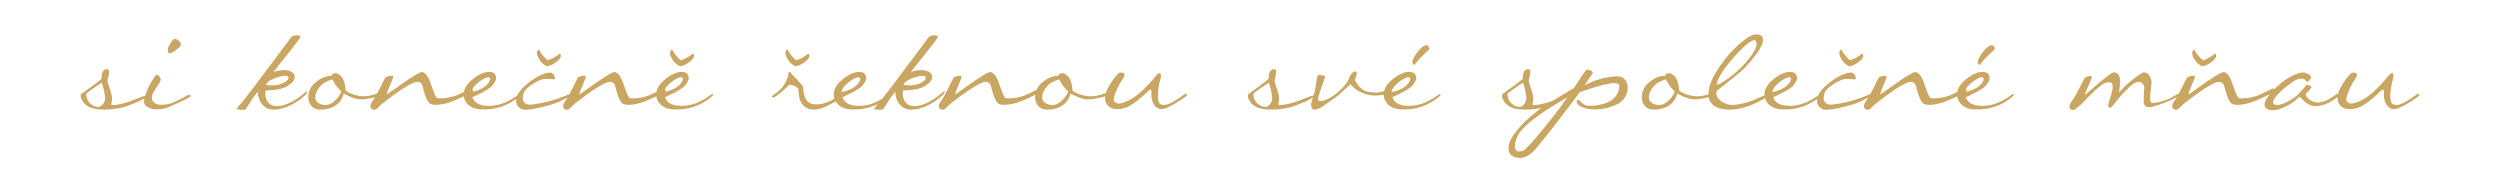
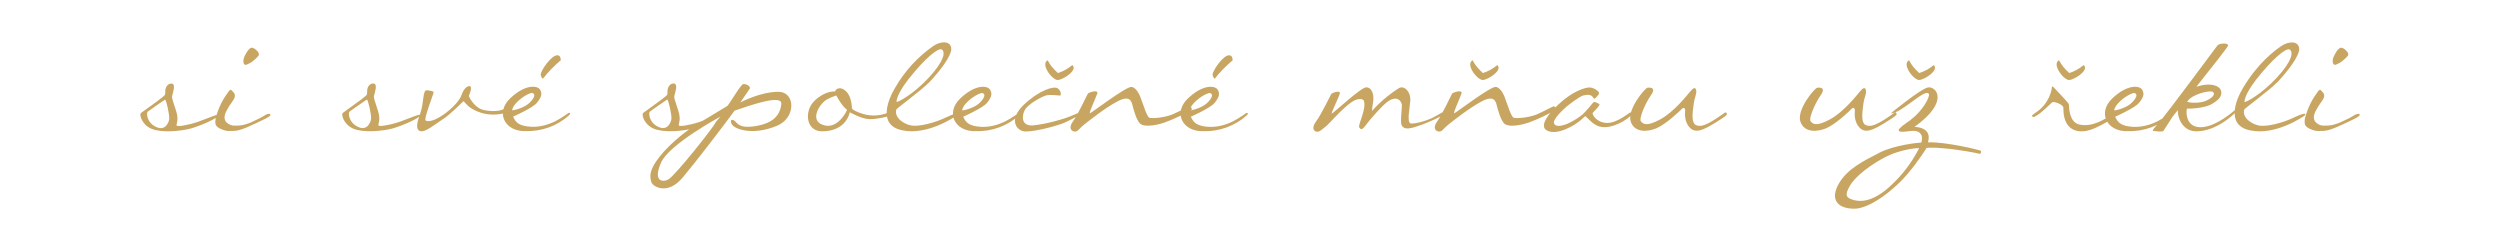
- <svg xmlns="http://www.w3.org/2000/svg" viewBox="0 0 368.5 28.35">
-   <path fill="#C9A662" d="M82.67 8.22c0 .68-1.5 1.53-1.97 1.53-.56 0-1.56-1.18-1.56-1.92 0-.23.08-.44.3-.54a5.4 5.4 0 001.27 1.6 5.07 5.07 0 001.8-1c.13.1.16.23.16.33M102.3 8.22c0 .68-1.5 1.53-1.97 1.53-.56 0-1.57-1.18-1.57-1.92 0-.23.09-.44.3-.54a5.4 5.4 0 001.28 1.6 5.07 5.07 0 001.79-1c.14.1.17.23.17.33M119.31 8.22c0 .68-1.5 1.53-1.98 1.53-.55 0-1.56-1.18-1.56-1.92 0-.23.09-.44.3-.54a5.4 5.4 0 001.28 1.6 5.07 5.07 0 001.79-1c.14.1.17.23.17.33M274.65 8.22c0 .68-1.5 1.53-1.98 1.53-.55 0-1.56-1.18-1.56-1.92 0-.23.09-.44.3-.54a5.4 5.4 0 001.28 1.6 5.07 5.07 0 001.79-1c.13.1.17.23.17.33M326.67 8.22c0 .68-1.51 1.53-1.98 1.53-.56 0-1.56-1.18-1.56-1.92 0-.23.08-.44.3-.54a5.4 5.4 0 001.28 1.6 5.07 5.07 0 001.78-1c.14.1.18.23.18.33M208.46 9.6c-.2-.1-.28-.4-.28-.52 0-.46 1.28-2.42 2.07-2.42.22 0 .4.14.44.62-.95.84-1.65 1.53-2.23 2.31M291.8 9.6c-.2-.1-.28-.4-.28-.52 0-.46 1.27-2.42 2.07-2.42.22 0 .4.14.44.62-.96.84-1.65 1.53-2.23 2.31M346.72 10.71c-.31.03-2.6 2.74-2.11 4.23.5 1.46 2.18 1.27 3.21.84 1.16-.48 2.96-2.19 3.17-2.43.22-.24.46-.12.41.32-.05.45-.02 1.41.6 2.04.72.72 1.59.33 3.17-.63 1.7-1.03 1.44-1.08 1.44-1.08s0-.14-.14-.21c-.05-.03-.39.24-.92.6-1.6 1.08-2.23 1.22-2.76 1-.72-.28-.4-1.94-.31-2.73.12-.8.43-1.28.29-1.68-.12-.41-.41-.17-.72.19s-2 2.57-3.77 3.5c-1.78.96-2.16.53-2.4.22-.24-.29.48-2.11 1.27-3.24.8-1.13-.43-.94-.43-.94m-6.65 1.4c.08 0 .65-.56.6-.75-.02-.22-.72-.72-1.27-.67-.55.02-2.11.5-3.89 2.18-1.77 1.7-1.96 2.67-1.5 3.05.42.38 1.38.58 3.06-.29 1.23-.62 1.8-1.37 1.87-1.37.1 0 .65.7 1.2 1.04.63.38 1.37.48 2.48.1a5.89 5.89 0 002.01-1.2c.03-.08.05-.41-.04-.41-.12 0-1.7 1.39-2.98 1.31-1.27-.04-1.85-1.08-1.73-1.24.17-.17.96-.99.84-1.08-.1-.1-.62-.34-.7-.3-.07.03-.98 1.2-1.41 1.57-.46.36-1.27.93-2.04 1.22-.75.27-1.35.32-1.51-.1-.22-.5 1.15-1.75 1.6-2.13.46-.36 1.56-1.25 2.07-1.37.53-.12.91-.12 1.15.2.12.16.2.23.2.23m-17.74-.64c-.15.24-1.25 2.66-1.87 3.47-.6.85-.15 1.23.23 1.25.39.03.53-.33 1.16-.86.62-.48 2.59-2.06 4.15-2.88 1.56-.84 1.77-.05 1.9.48.14.53.47 1.8.93 2.26.41.43 1.68.33 3.03-.1a21.52 21.52 0 003.4-1.6c.12-.08-.04-.42-.21-.44-.15-.02-1.2.6-2.23 1.03-1.08.41-2.5.5-2.81.39-.32-.1-.8-1.76-.99-2.21-.14-.43-.55-1.51-1.22-1.63-.67-.1-5.06 3.28-5.2 3.28-.18 0 .71-1.87.9-2.44.2-.58-1.1-.15-1.17 0m-.63 2.06c-.14-.02-.7.36-1.65.86-1.01.53-2.64.92-2.93.77-.43-.21-.07-1.94 0-2.83.07-1.08-.74-1.92-1.4-1.56-.62.36-2.13 1.44-3.38 2.86.03-.56.15-1.04.17-1.42.05-.6-.17-1.54-.91-1.54-.62 0-4.15 3.3-4.27 3.3-.15 0 .79-1.88.98-2.46.22-.57-.98-.14-1.05 0-.15.24-1.3 2.67-1.92 3.46-.6.84-.22 1.22.14 1.25.34.02.62-.29 1.22-.77.58-.53 1.73-1.92 3.03-2.88.79-.58 1.39-.48 1.58-.27.4 1.04-.8 3.1-.55 3.39.31.45.48.12 1.18-.77a23.4 23.4 0 012.18-2.33c1.32-1.08 1.97-.17 1.94.39a13.4 13.4 0 00-.07 2.28c.27.96 1.49.45 2.74.02 1.25-.46 2.9-1.34 3-1.42.12-.07.12-.3-.03-.33m-32.08 0c.19-1.06 2.16-2.26 2.54-2.14.4.12.26.63-.4 1.25-.68.65-2.2 1.01-2.14.89m7.07.34c-.28.1-2.37 2.06-5.15 1.7-1.32-.17-1.57-.77-1.8-1.22 0 0 2.4-1.06 2.95-1.7.55-.68.74-1.16.4-1.69-.33-.53-1.84-.67-3.7 1.08-1.89 1.78-.71 4.2 1.93 4.1a7.75 7.75 0 005.4-1.96s.33-.36-.03-.31m-19.8-2.4c-.14.24-1.24 2.66-1.87 3.47-.6.85-.14 1.23.24 1.25.39.03.53-.33 1.15-.86.63-.48 2.6-2.06 4.16-2.88 1.56-.84 1.77-.05 1.9.48.14.53.47 1.8.93 2.26.4.43 1.68.33 3.02-.1a21.52 21.52 0 003.41-1.6c.12-.08-.05-.42-.22-.44-.14-.02-1.2.6-2.23 1.03-1.08.41-2.5.5-2.8.39-.32-.1-.8-1.76-.99-2.21-.14-.43-.55-1.51-1.22-1.63-.68-.1-5.07 3.28-5.21 3.28-.17 0 .72-1.87.9-2.44.2-.58-1.1-.15-1.17 0m-3.47.24c.19 0 .16-.6-.3-.92-.45-.3-2.3.24-4.2 2.04-1.86 1.78-1.02 3.08-.11 3.32.89.21 3.79-.56 4.75-.9s2.3-1.12 2.98-1.5c.67-.39-.46-.08-1.52.4a19 19 0 01-4.99 1.28c-1.46.1-1.39-1.23-.98-1.95.38-.72 2.09-1.63 2.6-1.77.5-.17 1.57 0 1.77 0m-12.2 1.82c.2-1.06 2.16-2.26 2.55-2.14.4.12.26.63-.41 1.25-.67.65-2.18 1.01-2.14.89m7.08.34c-.28.1-2.37 2.06-5.16 1.7-1.32-.17-1.56-.77-1.8-1.22 0 0 2.4-1.06 2.96-1.7.55-.68.74-1.16.4-1.69-.33-.53-1.85-.67-3.7 1.08-1.89 1.78-.71 4.2 1.93 4.1a7.75 7.75 0 005.4-1.96s.33-.36-.03-.31M254.5 9.73c2-2.57 3.74-4.03 4.2-3.77.48.31.31 1.42-1.6 3.5-1.95 2.1-3.9 3.12-4.04 3.03 0 0-.07-.82 1.44-2.76m4.87 4.63c-1.53.77-3.48 1.22-4.44 1.08-.98-.17-2.18-.98-1.9-2 .06-.16 3-2.27 4.16-3.45 1.13-1.17 2.83-3.29 2.69-4.22-.15-.94-1.35-.84-2.21-.27-.86.58-2.95 2.14-4.8 5.26-.82 1.34-2.23 4.63.89 5.28 3.14.67 6.57-1.68 6.77-1.82.16-.15.4-.58-1.16.14m-15.24 1.08c-2.13-.48-.64-2.76.24-3.24.6-.34 1.18-.5 1.18-.5s.65 1.27 1.32 1.77c.07.05-1.06 2.35-2.74 1.97m7.83-1.58c-1.4.45-2.3.43-3.44.02s-1.03-.65-1.03-.65 0-1.34-.7-2.04c-.69-.7-1.31-.36-1.41 0 0 0-1.18-.14-2.52 1.13-1.34 1.25-1.15 3.82.89 3.84 3.1 0 3.48-2.38 3.48-2.38s1.48.87 2.47.87c1 0 2.11-.3 2.47-.41.36-.12 1.15-.84-.21-.38m-21.46 1.17c-.14.48-5.04 6.65-5.9 7.13-.84.43-1.92.14-.9-2.14 1.04-2.25 7.38-5.68 7.38-5.68l-.58.7zm7.9-3.79a11.6 11.6 0 00-4.83 1.32c.72-1.03 1.23-1.8 1.23-1.8-.05-.2-.32-.48-.84-.5-.3-.03-1.7 2.44-2 2.73 0 0-3.16 1.92-3.9 2.35-.75.44-3.1 2.12-4.59 4.04-1.37 1.72-1.18 2.54-.98 3.14.21.58 2.04 1.63 3.9-.6 1.9-2.26 4.71-6 4.9-6.24.53-.67 1.06-1.42 1.56-2.09 1.85-.62 5.96-2.11 5.84-.84-.2 2.11-2.12 2.57-3.22 2.76-1.1.17-1.9.15-2.4-.45-.48-.58-.91-.34-.53.26.36.58 2.6 1.42 5.62.15 2.37-1 2.28-4.18.24-4.23m-13.42 3.4c-.05.3-.43 1.54-1.63.97-1.2-.55-1.23-1.78-1.06-1.9a75 75 0 012.16-1.51c.15-.05.6 1.97.53 2.45m3.6.31c-1.32.46-2.6.62-2.66.48-.1-.14.16-.43.07-1.18-.07-.74-.72-2.08-.65-2.5.1-.4.48-1.46 0-1.55-.46-.08-.8.33-.84.81-.02.32 0 .44-.05.58-.07.14-.77.67-3 2.28-.21.12.05 1.4 1.3 1.94 1.27.56 3.62.32 4.85 0 1.22-.33 3.28-1.22 3.5-1.6.2-.39-1.18.26-2.52.74m-23.47-1.44c.2-1.06 2.16-2.26 2.54-2.14.41.12.27.63-.4 1.25-.68.65-2.19 1.01-2.14.89m7.08.34c-.29.1-2.38 2.06-5.16 1.7-1.32-.17-1.56-.77-1.8-1.22 0 0 2.4-1.06 2.95-1.7.55-.68.75-1.16.4-1.69-.33-.53-1.84-.67-3.69 1.08-1.9 1.78-.72 4.2 1.92 4.1a7.74 7.74 0 005.4-1.96s.34-.36-.02-.31m-17.64-2.81c-.65-.15-.39 1.49-.91 2.93-.36.98-.63 1.94 0 2.16s1.9-.9 2.83-1.5c.94-.57 2.5-2.2 2.57-2.22.07-.05.38.52 1.08.93.79.46 1.94.92 3.57.65 1.61-.29 1.32-1.08.8-.8-.56.32-1.32.59-2.74.35-1.37-.2-2.04-1.78-2.04-1.78s.46-1.03.2-1.2-.8.17-1.09 1.03c-.29.89-1.65 2.14-2.61 2.71-.96.6-1.61.68-1.88.5-.29-.16.99-3.3.99-3.5 0-.19-.41-.19-.77-.26m-7.03 3.6c-.05.28-.43 1.53-1.63.96-1.2-.55-1.23-1.78-1.06-1.9a75 75 0 012.16-1.51c.14-.05.6 1.97.53 2.45m3.6.31c-1.32.46-2.6.62-2.67.48-.1-.14.17-.43.08-1.18-.08-.74-.72-2.08-.65-2.5.1-.4.48-1.46 0-1.55-.46-.08-.8.33-.84.81-.03.32 0 .44-.05.58-.07.14-.77.67-3 2.28-.22.12.05 1.4 1.3 1.94 1.27.56 3.62.32 4.84 0 1.23-.33 3.3-1.22 3.5-1.6.2-.39-1.17.26-2.51.74m-26.07-4.25c-.3.03-2.59 2.74-2.1 4.23.5 1.46 2.18 1.27 3.2.84 1.16-.48 2.96-2.19 3.18-2.43.21-.24.45-.12.4.32-.04.45-.02 1.41.6 2.04.72.72 1.59.33 3.17-.63 1.7-1.03 1.44-1.08 1.44-1.08s0-.14-.14-.21c-.05-.03-.39.24-.91.6-1.61 1.08-2.24 1.22-2.76 1-.72-.28-.41-1.94-.32-2.73.12-.8.43-1.28.3-1.68-.13-.41-.42-.17-.73.19s-2 2.57-3.77 3.5c-1.77.96-2.16.53-2.4.22-.24-.29.48-2.11 1.28-3.24.79-1.13-.44-.94-.44-.94m-10.34 4.73c-2.14-.48-.65-2.76.24-3.24.6-.34 1.18-.5 1.18-.5s.64 1.27 1.32 1.77c.07.05-1.06 2.35-2.74 1.97m7.82-1.58a4.7 4.7 0 01-3.43.02c-1.13-.4-1.03-.65-1.03-.65s0-1.34-.7-2.04-1.32-.36-1.41 0c0 0-1.18-.14-2.52 1.13-1.35 1.25-1.16 3.82.88 3.84 3.1 0 3.48-2.38 3.48-2.38s1.5.87 2.48.87c1 0 2.1-.3 2.47-.41.36-.12 1.15-.84-.22-.38m-21.98-2.4c-.15.24-1.25 2.66-1.87 3.47-.6.85-.15 1.23.24 1.25.38.03.52-.33 1.15-.86.62-.48 2.6-2.06 4.15-2.88 1.56-.84 1.78-.05 1.9.48.14.53.48 1.8.93 2.26.41.43 1.68.33 3.03-.1a21.52 21.52 0 003.4-1.6c.12-.08-.04-.42-.21-.44-.15-.02-1.2.6-2.23 1.03-1.08.41-2.5.5-2.81.39-.31-.1-.8-1.76-.99-2.21-.14-.43-.55-1.51-1.22-1.63-.67-.1-5.06 3.28-5.2 3.28-.18 0 .71-1.87.9-2.44.2-.58-1.1-.15-1.17 0m-4.2-.22c.33.26 0 .72-.87 1.1-.86.39-2.42.22-2.32.1.57-.96 2.88-1.44 3.19-1.2m2.54 2.42c-.57.5-2.78 2.26-4.5 1.95-1.3-.24-1.42-1.66-1.28-2.28 0 0 2.18.05 3.26-.67.75-.48 1.13-.9 1.01-1.52-.1-.57-1.17-1.17-3.1-.55 1.9-2.37 3.97-4.99 3.97-5.13.02-.39-1.16-.3-1.35 0 0 0-5.64 7.6-7.3 9.67 0 0-.98.96-.7.98.3.03 1.19.17 1.28-.02.22-.29 1.08-1.68 1.08-1.68.05-.05.29-.39.7-.9.02 1.33.84 2.65 2.3 2.65 2.02 0 3.75-1.32 4.47-1.94.7-.6.74-1.06.16-.56m-14.85-.14c.19-1.06 2.16-2.26 2.54-2.14.4.12.27.63-.4 1.25-.68.65-2.2 1.01-2.14.89m7.08.34c-.3.1-2.38 2.06-5.16 1.7-1.32-.17-1.56-.77-1.8-1.22 0 0 2.4-1.06 2.95-1.7.55-.68.74-1.16.4-1.69-.33-.53-1.84-.67-3.69 1.08-1.9 1.78-.72 4.2 1.92 4.1a7.75 7.75 0 005.4-1.96s.34-.36-.02-.31m-17.09.12c-.34.21-.26.28-.17.36.12.07.24 0 .24 0 .94-.46 2.04-1.73 2.26-1.83.24-.1 1.34.31 1.34.7-.02 1.8.7 2.69 1.75 2.9 1.06.22 2.19-.33 2.88-.7.72-.35 1.23-.69 1.56-.95.34-.24.22-.7-.33-.3-.58.42-2.28 1.54-3.91 1.14-1.25-.32-1.25-2.24-1.25-2.45s-1.1-1.3-1.42-1.66c-.31-.33-.72-.84-.72-.55s-.29 2.09-2.09 3.24l-.14.1zm-16.15-.46c.19-1.06 2.16-2.26 2.54-2.14.41.12.27.63-.4 1.25-.68.65-2.19 1.01-2.14.89m7.08.34c-.29.1-2.38 2.06-5.16 1.7-1.32-.17-1.56-.77-1.8-1.22 0 0 2.4-1.06 2.95-1.7.55-.68.74-1.16.4-1.69-.33-.53-1.84-.67-3.69 1.08-1.9 1.78-.72 4.2 1.92 4.1a7.75 7.75 0 005.4-1.96s.34-.36-.02-.31m-19.8-2.4c-.15.24-1.25 2.66-1.87 3.47-.6.85-.15 1.23.24 1.25.38.03.52-.33 1.15-.86.62-.48 2.59-2.06 4.15-2.88 1.56-.84 1.78-.05 1.9.48.14.53.48 1.8.93 2.26.41.43 1.68.33 3.03-.1a21.52 21.52 0 003.4-1.6c.12-.08-.04-.42-.21-.44-.15-.02-1.2.6-2.23 1.03-1.08.41-2.5.5-2.81.39-.31-.1-.8-1.76-.99-2.21-.14-.43-.55-1.51-1.22-1.63-.67-.1-5.06 3.28-5.2 3.28-.18 0 .71-1.87.9-2.44.2-.58-1.1-.15-1.17 0m-3.48.24c.19 0 .17-.6-.29-.92-.46-.3-2.3.24-4.2 2.04-1.87 1.78-1.03 3.08-.12 3.32.89.21 3.8-.56 4.75-.9s2.3-1.12 2.98-1.5-.46-.08-1.51.4a19 19 0 01-5 1.28c-1.46.1-1.39-1.23-.98-1.95.38-.72 2.09-1.63 2.6-1.77.5-.17 1.58 0 1.77 0m-12.2 1.82c.2-1.06 2.17-2.26 2.55-2.14.4.12.26.63-.4 1.25-.68.65-2.2 1.01-2.14.89m7.08.34c-.3.1-2.38 2.06-5.16 1.7-1.32-.17-1.56-.77-1.8-1.22 0 0 2.4-1.06 2.95-1.7.55-.68.74-1.16.4-1.69-.33-.53-1.84-.67-3.69 1.08-1.9 1.78-.72 4.2 1.92 4.1a7.75 7.75 0 005.4-1.96s.34-.36-.02-.31m-19.8-2.4c-.15.24-1.25 2.66-1.88 3.47-.6.85-.14 1.23.24 1.25.39.03.53-.33 1.16-.86.62-.48 2.59-2.06 4.15-2.88 1.56-.84 1.77-.05 1.9.48.14.53.47 1.8.93 2.26.4.43 1.68.33 3.03-.1a21.52 21.52 0 003.4-1.6c.12-.08-.04-.42-.21-.44-.15-.02-1.2.6-2.24 1.03-1.07.41-2.5.5-2.8.39-.31-.1-.8-1.76-.99-2.21-.14-.43-.55-1.51-1.22-1.63-.67-.1-5.06 3.28-5.2 3.28-.18 0 .71-1.87.9-2.44.2-.58-1.1-.15-1.17 0m-9.2 3.98c-2.13-.48-.64-2.76.24-3.24.6-.34 1.18-.5 1.18-.5s.65 1.27 1.32 1.77c.07.05-1.06 2.35-2.74 1.97m7.83-1.58c-1.4.45-2.3.43-3.43.02s-1.04-.65-1.04-.65 0-1.34-.7-2.04c-.69-.7-1.31-.36-1.4 0 0 0-1.18-.14-2.53 1.13-1.34 1.25-1.15 3.82.9 3.84 3.09 0 3.47-2.38 3.47-2.38s1.49.87 2.47.87c1.01 0 2.11-.3 2.48-.41.36-.12 1.15-.84-.22-.38m-13-2.62c.33.26 0 .72-.87 1.1-.87.39-2.43.22-2.33.1.57-.96 2.88-1.44 3.2-1.2m2.53 2.42c-.57.5-2.78 2.26-4.5 1.95-1.3-.24-1.42-1.66-1.28-2.28 0 0 2.18.05 3.26-.67.75-.48 1.13-.9 1.01-1.52-.1-.57-1.17-1.17-3.1-.55 1.9-2.37 3.97-4.99 3.97-5.13.02-.39-1.15-.3-1.35 0 0 0-5.64 7.6-7.3 9.67 0 0-.98.96-.69.98.29.03 1.18.17 1.27-.02.22-.29 1.08-1.68 1.08-1.68l.7-.9c.02 1.33.84 2.65 2.3 2.65 2.02 0 3.75-1.32 4.47-1.94.7-.6.74-1.06.16-.56m-19.99-5.8c.03.02.15.02.32-.08.14-.04.3-.14.5-.26.17-.12.34-.26.5-.4s.3-.3.36-.4c.08-.07.08-.18.03-.3-.03-.13-.1-.22-.22-.32a1.1 1.1 0 00-.65-.38c-.07 0-.16.05-.24.12-.12.1-.21.19-.3.33-.1.15-.18.3-.27.46s-.15.31-.2.48a.9.9 0 00-.02.43c0 .15.07.24.2.32m-1.76 3.12c-.05-.03-.14.02-.26.16-.12.17-.27.36-.44.63a9.76 9.76 0 00-1.22 2.8c-.05.3-.05.53 0 .7.07.24.29.41.58.55.3.15.67.3 1.05.3 1.06.02 1.4-.1 2.33-.49.46-.19.87-.4 1.27-.57.39-.2.75-.36 1.04-.5.28-.15.45-.27.5-.32.02-.02.14-.2 0-.26-.1-.03-.43.02-.77.26-.24.17-.65.36-1 .53-.34.17-.73.36-1.09.46-.36.11-.74.23-1.56.21-.36 0-.6-.12-.81-.26a.89.89 0 01-.41-.6c-.05-.27.02-.6.26-1.04.22-.4.41-.71.6-.95.17-.24.3-.44.36-.6a.67.67 0 00.03-.48c-.05-.15-.22-.32-.46-.53m-7.7 3.67c-.05.28-.44 1.53-1.64.96-1.2-.55-1.22-1.78-1.05-1.9.14-.12 2.06-1.46 2.16-1.51.14-.05.6 1.97.53 2.45m3.6.31c-1.32.46-2.6.62-2.67.48-.1-.14.17-.43.08-1.18-.08-.74-.72-2.08-.65-2.5.1-.4.48-1.46 0-1.55-.46-.08-.8.33-.84.81-.03.32 0 .44-.05.58-.07.14-.77.67-3 2.28-.22.12.05 1.4 1.3 1.94 1.27.56 3.62.32 4.84 0 1.23-.33 3.3-1.22 3.5-1.6.2-.39-1.17.26-2.51.74" />
+ <svg xmlns="http://www.w3.org/2000/svg" width="311.81" height="28.35" viewBox="28.34 0 311.81 28.35">
+   <g fill="#C8A662">
+     <path d="M319.49 8.08c.02.02.14.02.31-.07.14-.05.31-.14.5-.26.17-.12.34-.27.5-.41s.3-.29.37-.39c.07-.07.07-.19.02-.3-.02-.13-.1-.23-.21-.32-.1-.12-.2-.2-.32-.27-.14-.07-.24-.1-.33-.12-.07 0-.17.05-.24.12-.12.1-.22.2-.32.34s-.16.29-.26.46-.14.3-.2.48a.88.88 0 00-.01.43c0 .14.07.24.19.31m-1.75 3.12c-.05-.02-.15.03-.27.17l-.43.62a8.86 8.86 0 00-.94 1.88c-.14.35-.21.64-.29.93-.04.29-.04.53 0 .7.08.24.3.4.58.55.31.14.67.29 1.06.29 1.05.02 1.39-.1 2.32-.48l1.28-.58 1.03-.5c.28-.15.45-.27.5-.31.02-.03.15-.2 0-.27-.1-.02-.43.02-.77.27a7.6 7.6 0 01-1 .52c-.34.17-.73.36-1.09.46-.36.12-.74.24-1.56.22-.36 0-.6-.12-.81-.27s-.36-.33-.4-.6c-.06-.26.01-.6.25-1.03.22-.41.41-.72.6-.96.17-.24.3-.43.37-.6s.07-.34.02-.48c-.05-.14-.21-.31-.45-.53m-8.02-1.25c2-2.56 3.74-4.03 4.2-3.77.48.32.31 1.42-1.6 3.5-1.95 2.1-3.9 3.13-4.04 3.03 0 0-.07-.81 1.44-2.76m4.87 4.64c-1.53.76-3.48 1.22-4.44 1.08-.98-.17-2.18-.99-1.9-2 .05-.16 3-2.28 4.16-3.45 1.13-1.18 2.83-3.3 2.69-4.23s-1.35-.84-2.21-.26-2.95 2.14-4.8 5.25c-.82 1.35-2.23 4.64.89 5.28 3.14.68 6.57-1.68 6.77-1.82.16-.14.4-.57-1.16.15m-10.25-3.12c.34.26 0 .71-.86 1.1s-2.42.22-2.33.1c.58-.96 2.88-1.45 3.2-1.2m2.54 2.42c-.58.5-2.79 2.25-4.52 1.94-1.29-.24-1.41-1.65-1.27-2.28 0 0 2.19.05 3.27-.67.74-.48 1.13-.89 1-1.51-.09-.58-1.17-1.18-3.09-.55 1.9-2.38 3.96-5 3.96-5.14.02-.38-1.15-.29-1.34 0 0 0-5.64 7.6-7.3 9.67 0 0-.98.96-.7.98.3.03 1.18.17 1.28-.02.21-.29 1.08-1.68 1.08-1.68.04-.05.28-.38.7-.89.01 1.32.83 2.64 2.3 2.64 2.01 0 3.74-1.32 4.46-1.94.7-.6.74-1.05.17-.55m-14.86-.15c.2-1.05 2.16-2.25 2.55-2.13.4.12.26.62-.41 1.25-.67.65-2.19 1-2.14.88m7.08.34c-.29.1-2.37 2.07-5.16 1.7-1.32-.16-1.56-.76-1.8-1.22 0 0 2.4-1.06 2.95-1.7.56-.68.75-1.15.41-1.68-.33-.53-1.85-.68-3.7 1.08-1.9 1.77-.72 4.2 1.93 4.1a7.75 7.75 0 005.4-1.97s.33-.36-.03-.3m-17.09.11c-.33.22-.26.29-.16.36.12.07.24 0 .24 0 .93-.46 2.04-1.73 2.25-1.82.24-.1 1.34.31 1.34.7-.02 1.8.7 2.68 1.76 2.9 1.05.21 2.18-.34 2.88-.7.72-.36 1.22-.7 1.56-.96.33-.24.21-.7-.34-.29-.57.41-2.28 1.54-3.91 1.13-1.25-.31-1.25-2.23-1.25-2.45s-1.1-1.3-1.41-1.65c-.32-.34-.72-.84-.72-.56 0 .3-.3 2.1-2.1 3.24l-.14.1zm-17.78 8.88c-2.57 2.45-4.27 2.02-4.92 1.8-.62-.24-.98-.46-.26-1.7.72-1.27 2.78-2.76 4.6-3.68 1.83-.9 4.08-1.1 4.04-1l-.22.4a16.43 16.43 0 01-3.24 4.18m11.11-4.3c-.24-.1-4.3-1.1-6.55-1.03.6-1.96-1.68-1.92-1.68-1.92 4.51-3.24 2.64-5.13 1.66-4.92-.96.22-4.61 3.22-4.61 3.22 1.32.05 4.37-3.26 4.75-2.4.14.36-.74 2.06-2.3 3.24-.53.43-2.88 1.78-.24 1.4.86-.13 1.32.02 1.5.33 0 0 .32.24.1 1.08-.4.02-3.28.29-5.2 1.25-2.07 1.08-4.03 2.01-5.11 3.9-1.08 1.9-.2 3.06 1.84 3.1 2.07.08 5.24-2.54 6.72-4.3 1.47-1.74 2.4-3.28 2.4-3.28s.84-.1 2.36.07c1.53.12 4.03.58 4.17.65.2.1.38-.26.2-.38M255 10.94c-.31.02-2.6 2.73-2.11 4.22.5 1.47 2.18 1.27 3.22.84 1.15-.48 2.95-2.18 3.16-2.42s.46-.12.41.31c-.05.46-.02 1.42.6 2.04.72.72 1.59.34 3.17-.62 1.7-1.04 1.44-1.08 1.44-1.08s0-.15-.15-.22c-.04-.02-.38.24-.9.6-1.61 1.08-2.24 1.22-2.77 1-.72-.28-.4-1.94-.31-2.73.12-.8.43-1.27.29-1.68-.12-.4-.41-.17-.72.2-.31.35-2 2.56-3.77 3.5-1.78.96-2.16.52-2.4.21-.24-.28.48-2.11 1.27-3.24.8-1.13-.43-.93-.43-.93m-21.17 0c-.31.02-2.59 2.73-2.1 4.22.5 1.47 2.18 1.27 3.2.84 1.16-.48 2.96-2.18 3.18-2.42s.45-.12.4.31c-.04.46-.02 1.42.6 2.04.72.72 1.59.34 3.17-.62 1.7-1.04 1.44-1.08 1.44-1.08s0-.15-.14-.22c-.05-.02-.39.24-.92.6-1.6 1.08-2.23 1.22-2.76 1-.72-.28-.4-1.94-.3-2.73.11-.8.42-1.27.28-1.68-.12-.4-.4-.17-.72.2-.31.35-2 2.56-3.77 3.5-1.77.96-2.16.52-2.4.21-.24-.28.48-2.11 1.27-3.24.8-1.13-.43-.93-.43-.93m-6.65 1.39c.08 0 .65-.55.6-.74-.02-.22-.71-.72-1.27-.68-.55.03-2.1.5-3.88 2.19-1.78 1.7-1.97 2.66-1.52 3.05.44.38 1.4.57 3.07-.3 1.23-.62 1.8-1.36 1.88-1.36.1 0 .65.7 1.2 1.03.62.39 1.37.48 2.47.1a5.87 5.87 0 002.02-1.2c.02-.07.04-.41-.05-.41-.12 0-1.7 1.4-2.98 1.32-1.27-.05-1.85-1.08-1.73-1.25.17-.17.96-.98.84-1.08-.1-.1-.62-.33-.7-.29-.06.03-.98 1.2-1.4 1.56a8.4 8.4 0 01-2.05 1.23c-.74.26-1.34.31-1.51-.1-.22-.5 1.15-1.75 1.6-2.14.46-.35 1.57-1.24 2.07-1.36.53-.12.91-.12 1.15.19.12.17.2.24.2.24m-17.74-.65c-.15.24-1.25 2.66-1.87 3.48-.6.84-.15 1.23.24 1.25.38.02.52-.34 1.15-.86.62-.48 2.59-2.07 4.15-2.89 1.56-.84 1.77-.04 1.9.48.14.53.47 1.8.93 2.26.41.43 1.68.34 3.03-.1a21.61 21.61 0 003.4-1.6c.12-.08-.05-.41-.21-.44-.15-.02-1.2.6-2.23 1.04-1.08.4-2.5.5-2.81.38-.32-.1-.8-1.75-.99-2.2-.14-.44-.55-1.52-1.22-1.64-.67-.1-5.06 3.29-5.2 3.29-.18 0 .71-1.88.9-2.45.2-.58-1.1-.14-1.17 0m-.62 2.06c-.15-.02-.7.36-1.66.87-1 .53-2.64.91-2.93.77-.43-.22-.07-1.95 0-2.84.07-1.08-.74-1.92-1.4-1.56-.62.36-2.13 1.44-3.38 2.86.03-.55.15-1.03.17-1.42.05-.6-.16-1.53-.9-1.53-.63 0-4.16 3.28-4.28 3.28-.14 0 .8-1.87.98-2.44.22-.58-.98-.15-1.05 0-.15.24-1.3 2.66-1.92 3.45-.6.84-.22 1.23.14 1.25.34.03.63-.29 1.23-.77.57-.52 1.72-1.92 3.02-2.88.8-.57 1.4-.48 1.58-.26.41 1.03-.79 3.1-.55 3.38.31.46.48.12 1.18-.76.24-.3 1.37-1.64 2.18-2.33 1.32-1.08 1.97-.17 1.95.38-.08.91-.15 2.02-.08 2.28.27.96 1.5.46 2.74.02a23.2 23.2 0 003-1.41c.12-.07.12-.31-.02-.34m-32.1 0c.2-1.05 2.17-2.25 2.55-2.13.4.12.27.62-.4 1.25-.68.65-2.2 1-2.14.88m7.08.34c-.3.1-2.38 2.07-5.16 1.7-1.32-.16-1.56-.76-1.8-1.22 0 0 2.4-1.06 2.95-1.7.55-.68.74-1.15.4-1.68-.33-.53-1.84-.68-3.69 1.08-1.9 1.77-.72 4.2 1.92 4.1a7.75 7.75 0 005.4-1.97s.34-.36-.02-.3m-19.8-2.41c-.15.24-1.25 2.66-1.87 3.48-.6.84-.15 1.23.24 1.25s.52-.34 1.15-.86c.62-.48 2.59-2.07 4.15-2.89 1.56-.84 1.77-.04 1.9.48.14.53.47 1.8.93 2.26.4.43 1.68.34 3.02-.1a21.54 21.54 0 003.41-1.6c.12-.08-.04-.41-.21-.44-.15-.02-1.2.6-2.24 1.04-1.08.4-2.5.5-2.8.38-.32-.1-.8-1.75-.99-2.2-.14-.44-.55-1.52-1.22-1.64-.67-.1-5.07 3.29-5.21 3.29-.17 0 .72-1.88.91-2.45.2-.58-1.1-.14-1.17 0m-3.48.24c.19 0 .17-.6-.29-.91-.46-.31-2.3.24-4.2 2.04-1.87 1.78-1.03 3.07-.12 3.31.89.22 3.8-.55 4.75-.89s2.3-1.13 2.98-1.5c.67-.4-.46-.08-1.51.4-1.08.5-3.53 1.15-5 1.27-1.46.1-1.39-1.22-.98-1.94.39-.72 2.09-1.64 2.6-1.78.5-.17 1.58 0 1.77 0m-12.2 1.82c.2-1.05 2.17-2.25 2.55-2.13.4.12.27.62-.4 1.25-.68.65-2.2 1-2.14.88m7.08.34c-.3.1-2.38 2.07-5.16 1.7-1.32-.16-1.57-.76-1.8-1.22 0 0 2.4-1.06 2.95-1.7.55-.68.74-1.15.4-1.68-.33-.53-1.84-.68-3.69 1.08-1.9 1.77-.72 4.2 1.92 4.1a7.75 7.75 0 005.4-1.97s.34-.36-.02-.3M141.6 9.94c2-2.56 3.75-4.03 4.2-3.77.48.32.31 1.42-1.6 3.5-1.95 2.1-3.9 3.13-4.04 3.03 0 0-.07-.81 1.44-2.76m4.87 4.64c-1.53.76-3.48 1.22-4.44 1.08-.98-.17-2.18-.99-1.9-2 .06-.16 3-2.28 4.16-3.45 1.13-1.18 2.83-3.3 2.69-4.23s-1.35-.84-2.21-.26a16.1 16.1 0 00-4.8 5.25c-.82 1.35-2.23 4.64.89 5.28 3.14.68 6.57-1.68 6.76-1.82.17-.14.41-.57-1.15.15m-15.24 1.07c-2.13-.48-.64-2.76.24-3.24.6-.33 1.18-.5 1.18-.5s.65 1.27 1.32 1.78c.07.04-1.06 2.35-2.74 1.96m7.83-1.58a4.7 4.7 0 01-3.44.02c-1.12-.4-1.03-.64-1.03-.64s0-1.35-.7-2.04-1.31-.36-1.4 0c0 0-1.18-.15-2.53 1.13-1.34 1.24-1.15 3.81.89 3.84 3.1 0 3.48-2.38 3.48-2.38s1.49.86 2.47.86c1.01 0 2.11-.29 2.47-.4.36-.13 1.16-.84-.21-.39m-21.46 1.18c-.14.48-5.04 6.64-5.9 7.13-.84.43-1.92.14-.89-2.14 1.03-2.26 7.37-5.69 7.37-5.69l-.58.7zm7.9-3.8c-2.35-.02-4.82 1.33-4.82 1.33.72-1.04 1.22-1.8 1.22-1.8-.05-.2-.31-.49-.84-.5-.29-.03-1.7 2.44-2 2.73 0 0-3.16 1.92-3.9 2.35s-3.1 2.11-4.59 4.03c-1.37 1.73-1.17 2.54-.98 3.15.21.57 2.04 1.63 3.9-.6 1.9-2.26 4.71-6 4.9-6.24.53-.68 1.06-1.42 1.57-2.1 1.84-.62 5.95-2.1 5.83-.83-.2 2.1-2.11 2.57-3.22 2.76-1.1.16-1.9.14-2.4-.46-.48-.57-.91-.34-.53.27.36.57 2.6 1.41 5.62.14 2.38-.98 2.28-4.18.24-4.22m-13.42 3.4c-.05.3-.43 1.54-1.63.96-1.2-.55-1.22-1.77-1.06-1.9a79.2 79.2 0 012.16-1.5c.15-.05.6 1.96.53 2.44m3.6.32c-1.32.45-2.59.62-2.66.48-.1-.15.17-.44.07-1.18-.07-.74-.72-2.09-.65-2.5.1-.4.48-1.46 0-1.56-.45-.07-.79.34-.84.82-.02.31 0 .43-.04.57-.08.15-.77.68-3 2.28-.22.12.04 1.4 1.3 1.95s3.62.31 4.84 0c1.22-.34 3.29-1.23 3.5-1.61.2-.38-1.17.27-2.52.75m-23.47-1.45c.2-1.05 2.16-2.25 2.54-2.13.41.12.27.62-.4 1.25-.67.65-2.19 1-2.14.88m7.08.34c-.29.1-2.38 2.07-5.16 1.7-1.32-.16-1.56-.76-1.8-1.22 0 0 2.4-1.06 2.95-1.7.56-.68.75-1.15.41-1.68-.33-.53-1.85-.68-3.7 1.08-1.9 1.77-.71 4.2 1.93 4.1a7.75 7.75 0 005.4-1.97s.33-.36-.03-.3m-17.64-2.82c-.65-.14-.38 1.49-.91 2.93-.36.99-.63 1.95 0 2.16.62.22 1.9-.89 2.83-1.48.94-.58 2.5-2.21 2.57-2.24.07-.05.38.53 1.08.94.8.45 1.94.91 3.57.65 1.61-.3 1.32-1.08.8-.8-.56.32-1.32.58-2.74.34-1.37-.2-2.04-1.78-2.04-1.78s.46-1.03.2-1.2c-.27-.16-.8.17-1.09 1.04-.29.89-1.65 2.13-2.61 2.7-.96.6-1.61.68-1.88.51-.28-.16.99-3.31.99-3.5 0-.2-.4-.2-.77-.27m-7.03 3.6c-.05.3-.43 1.54-1.63.96-1.2-.55-1.23-1.77-1.06-1.9.15-.11 2.07-1.46 2.16-1.5.15-.05.6 1.96.53 2.44m3.6.32c-1.32.45-2.6.62-2.66.48-.1-.15.16-.44.07-1.18-.07-.74-.72-2.09-.65-2.5.1-.4.48-1.46 0-1.56-.46-.07-.8.34-.84.82-.02.31 0 .43-.05.57-.07.15-.77.68-3 2.28-.21.12.05 1.4 1.3 1.95 1.27.55 3.62.31 4.85 0 1.22-.34 3.28-1.23 3.5-1.61.2-.38-1.18.27-2.52.75M58.9 8.09c.02.01.14.01.31-.08.14-.05.31-.14.5-.26.17-.12.34-.27.5-.41s.3-.29.37-.39c.07-.07.07-.19.02-.3-.02-.13-.1-.23-.21-.32-.1-.12-.2-.2-.32-.27-.14-.07-.24-.1-.33-.12-.07 0-.17.05-.24.12-.12.1-.22.2-.31.34-.1.14-.17.29-.27.46-.1.16-.14.3-.19.48a.9.9 0 00-.02.43c0 .14.07.24.19.31m-1.75 3.12c-.05-.02-.15.03-.27.17l-.43.62a8.86 8.86 0 00-.94 1.88c-.14.35-.21.64-.28.93-.05.29-.05.53 0 .7.07.24.28.4.57.55.32.14.68.29 1.06.29 1.05.02 1.4-.1 2.33-.48l1.27-.58 1.03-.5c.29-.15.46-.27.5-.31.03-.03.15-.2 0-.27-.1-.02-.43.02-.76.27-.24.16-.65.36-1.01.52-.34.17-.72.36-1.08.46-.36.12-.75.24-1.56.22-.36 0-.6-.12-.82-.27s-.36-.33-.4-.6c-.05-.26.02-.6.26-1.03.21-.41.4-.72.6-.96.17-.24.29-.43.36-.6a.67.67 0 00.02-.48c-.04-.14-.21-.31-.45-.53m-7.7 3.67c-.05.3-.44 1.54-1.64.96-1.2-.55-1.22-1.77-1.05-1.9.14-.11 2.06-1.46 2.16-1.5.14-.05.6 1.96.52 2.44m3.6.32c-1.32.45-2.59.62-2.66.48-.1-.15.17-.44.07-1.18-.07-.74-.72-2.09-.65-2.5.1-.4.48-1.46 0-1.56-.45-.07-.79.34-.84.82-.02.31 0 .43-.05.57-.07.15-.76.68-3 2.28-.21.12.05 1.4 1.3 1.95 1.27.55 3.62.31 4.85 0 1.22-.34 3.29-1.23 3.5-1.61.2-.38-1.17.27-2.52.75M162.25 8.45c0 .68-1.51 1.53-1.98 1.53-.56 0-1.56-1.19-1.56-1.93 0-.23.08-.43.3-.54.32.66.72 1.08 1.28 1.6a5.07 5.07 0 001.78-.99c.14.09.18.23.18.33M96.06 9.82c-.2-.1-.28-.4-.28-.52 0-.46 1.28-2.41 2.08-2.41.22 0 .4.14.43.62a15 15 0 00-2.23 2.3M179.86 9.82c-.2-.1-.28-.4-.28-.52 0-.46 1.28-2.41 2.07-2.41.22 0 .4.14.44.62-.95.83-1.65 1.53-2.23 2.3M215.25 8.45c0 .68-1.5 1.53-1.97 1.53-.56 0-1.57-1.19-1.57-1.93 0-.23.1-.43.3-.54.33.66.73 1.08 1.28 1.6a5.1 5.1 0 001.79-.99c.14.09.17.23.17.33M269.68 8.45c0 .68-1.5 1.53-1.98 1.53-.55 0-1.56-1.19-1.56-1.93 0-.23.09-.43.3-.54.33.66.72 1.08 1.28 1.6a5.1 5.1 0 001.79-.99c.13.09.17.23.17.33M288.39 8.45c0 .68-1.51 1.53-1.98 1.53-.55 0-1.56-1.19-1.56-1.93 0-.23.09-.43.3-.54.33.66.72 1.08 1.28 1.6a5.1 5.1 0 001.78-.99c.14.09.18.23.18.33" />
+   </g>
</svg>
